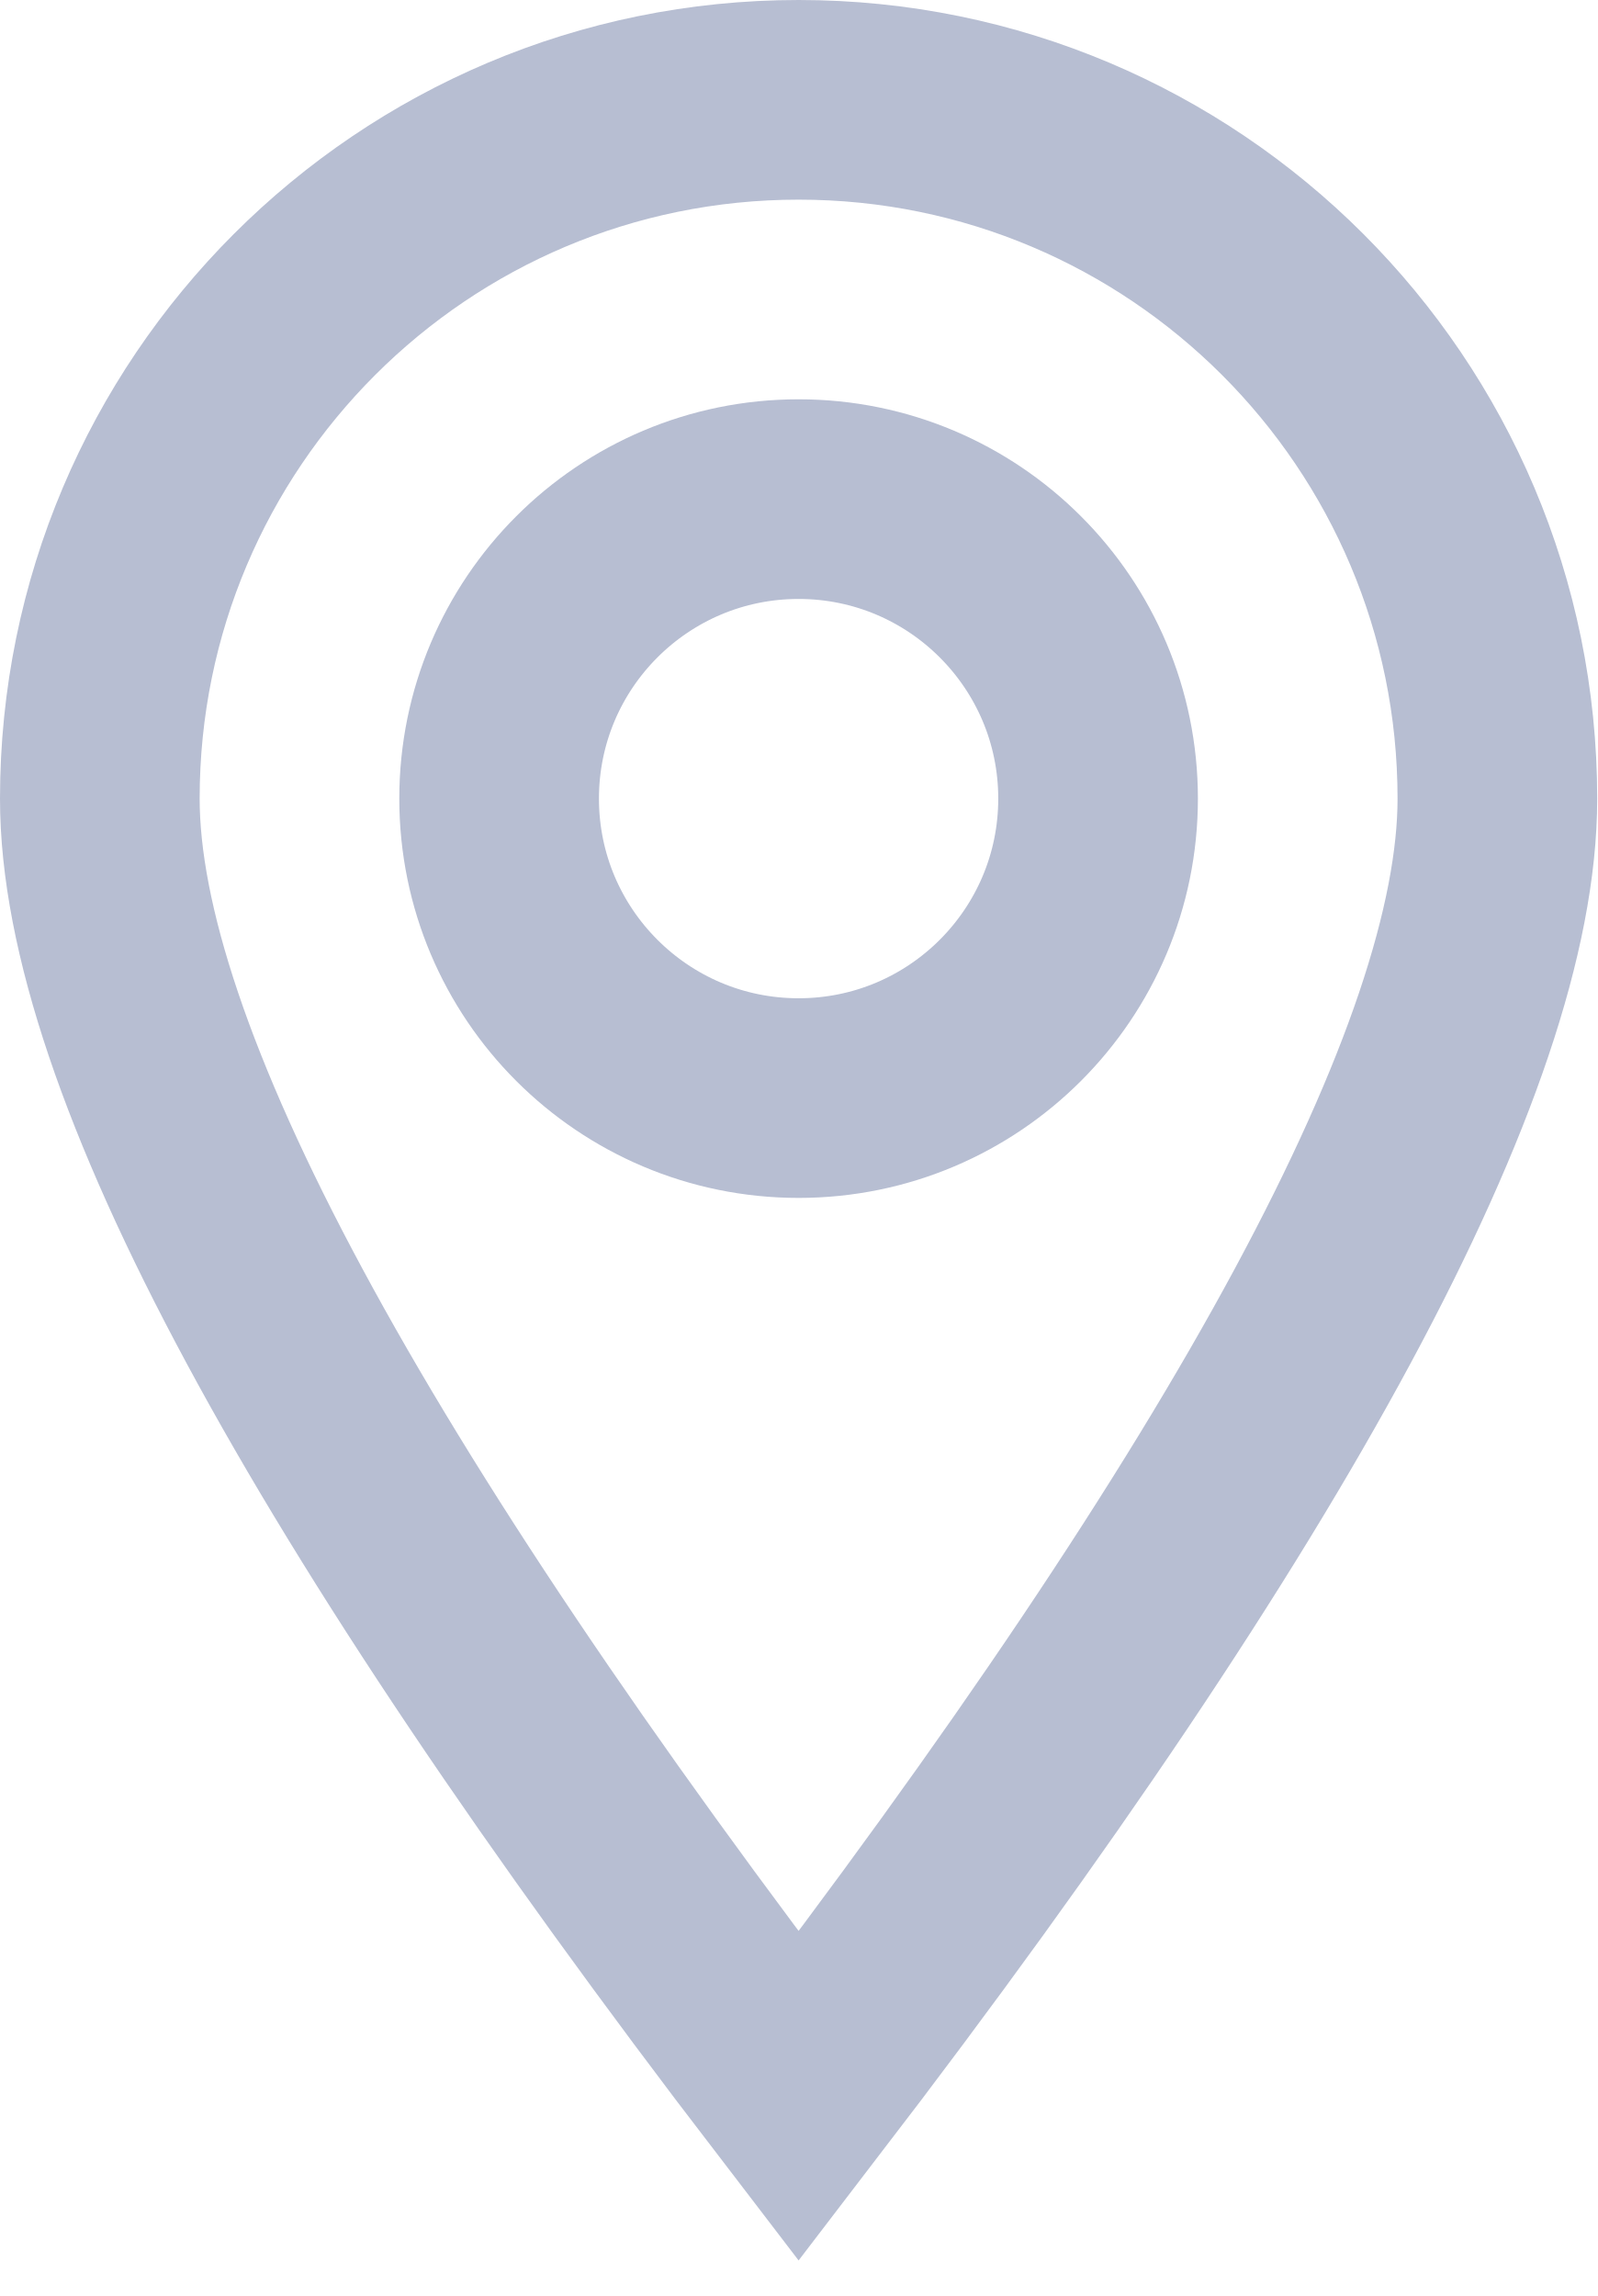
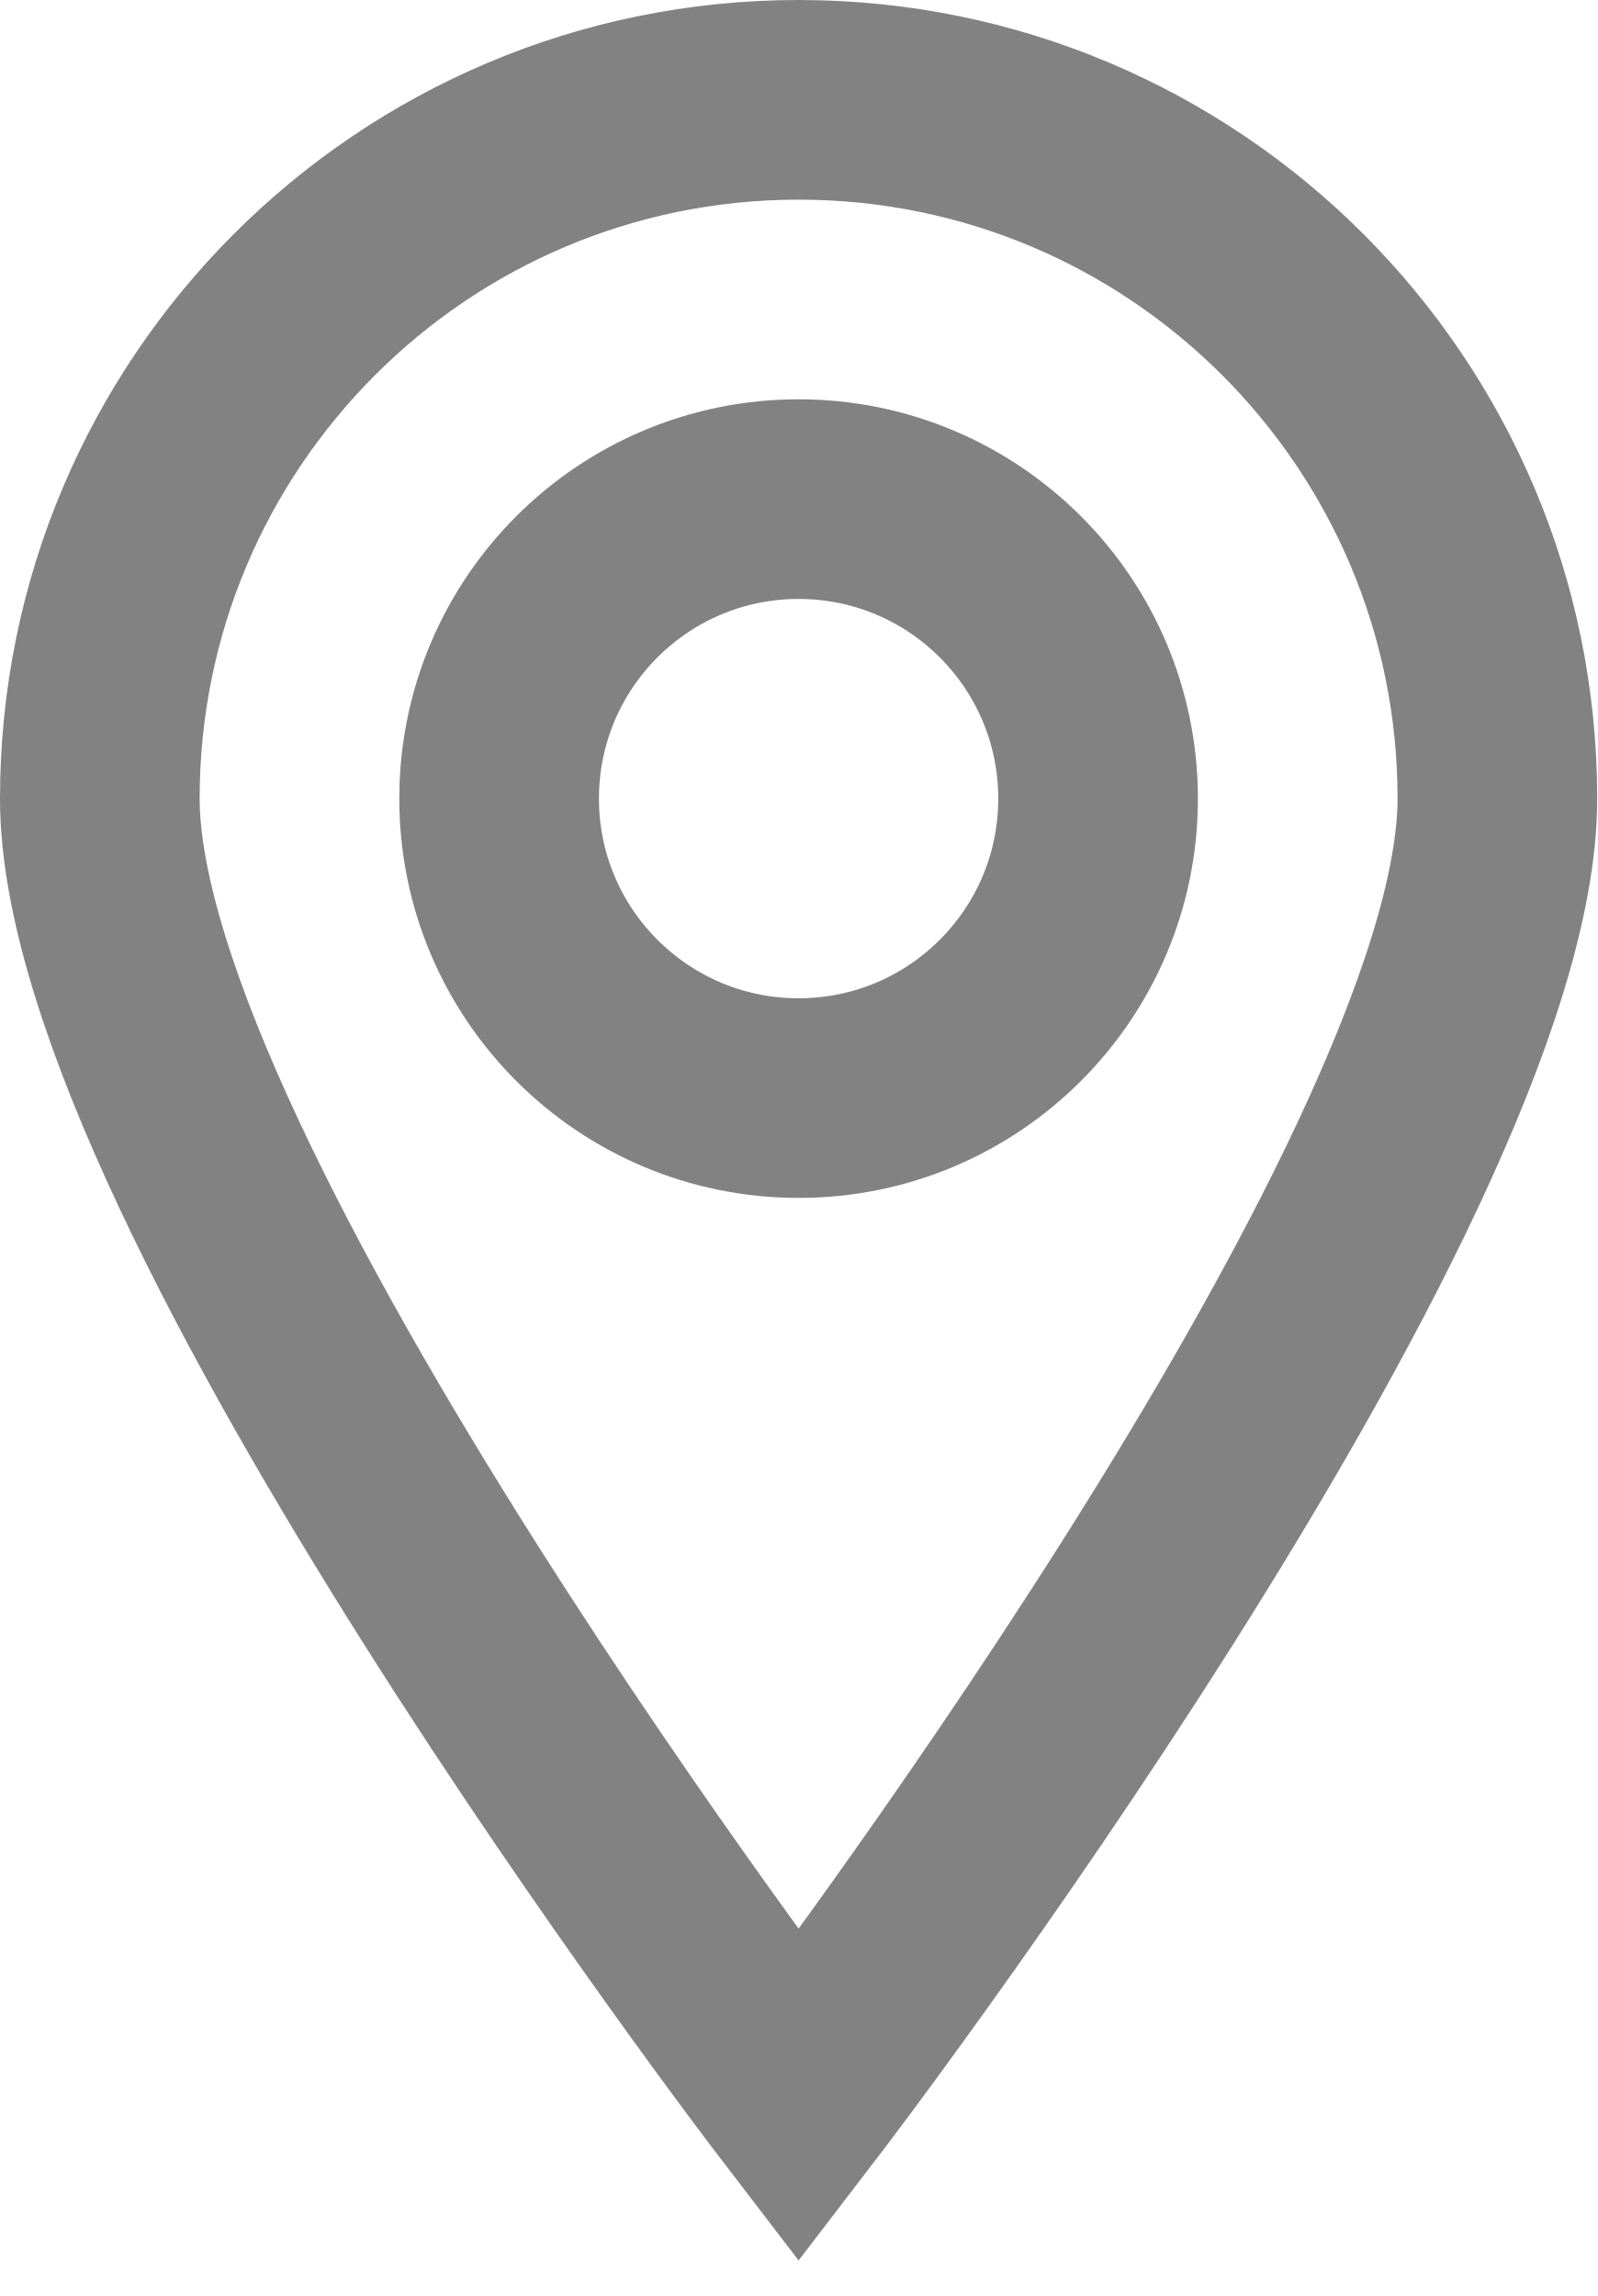
- <svg xmlns="http://www.w3.org/2000/svg" width="16px" height="23px" viewBox="0 0 16 23" version="1.1">
-   <g id="Polished" stroke="none" stroke-width="1" fill="none" fill-rule="evenodd">
-     <g id="Public---Job-Summary-Page" transform="translate(-19, -291)" stroke="#B7BED2" stroke-width="2">
-       <g id="Group-8" transform="translate(15, 290)">
-         <g id="Group-6">
-           <g id="Group-4" transform="translate(5, 2)">
-             <path d="M7,20 C11.667,13.911 14,9.577 14,7 C14,3.134 10.866,0 7,0 C3.134,0 0,3.134 0,7 C0,9.577 2.333,13.911 7,20 Z" id="Oval-9" />
-             <circle id="Oval-10" cx="7" cy="7" r="3" />
-           </g>
-         </g>
-       </g>
-     </g>
-   </g>
+ <svg xmlns="http://www.w3.org/2000/svg" width="16" height="23" fill="none" viewBox="0 0 16 23">
+   <path fill-rule="evenodd" stroke="#828282" stroke-width="2" d="M8 21s7-9.134 7-13c0-3.866-3.134-7-7-7S1 4.134 1 8s7 13 7 13z" clip-rule="evenodd" />
+   <path fill-rule="evenodd" stroke="#828282" stroke-width="2" d="M8 11c1.657 0 3-1.343 3-3S9.657 5 8 5 5 6.343 5 8s1.343 3 3 3z" clip-rule="evenodd" />
</svg>
